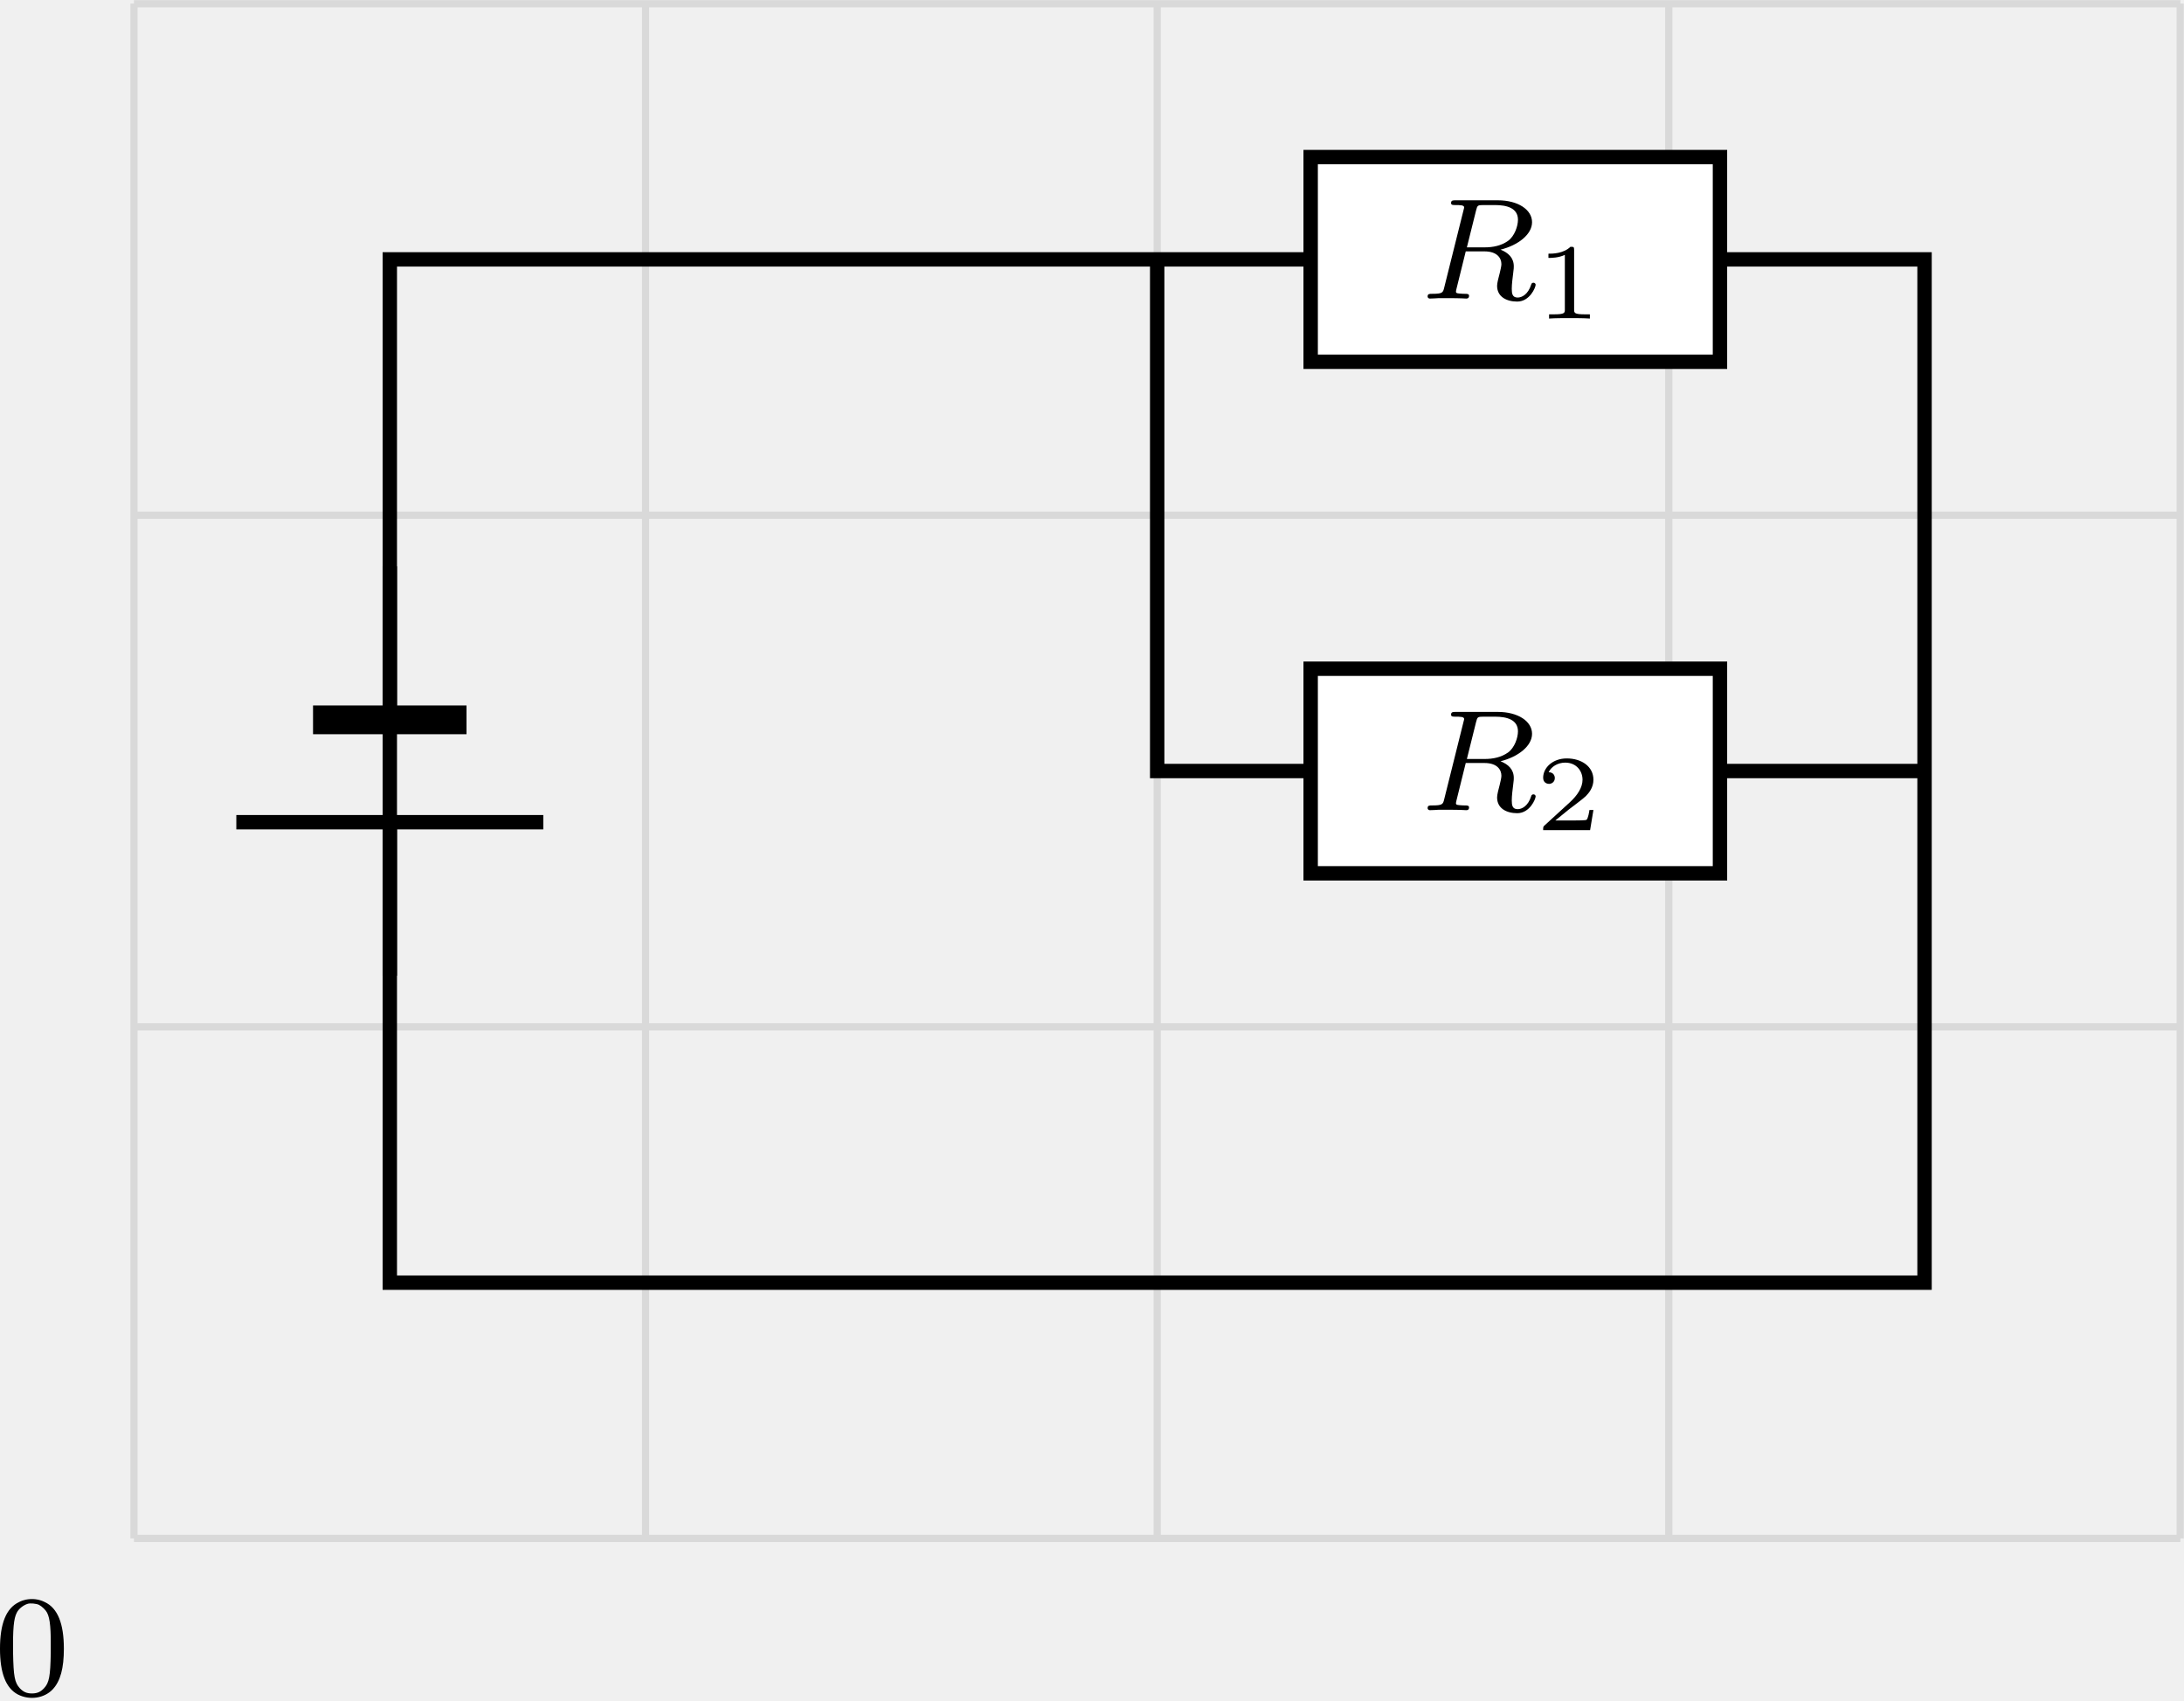
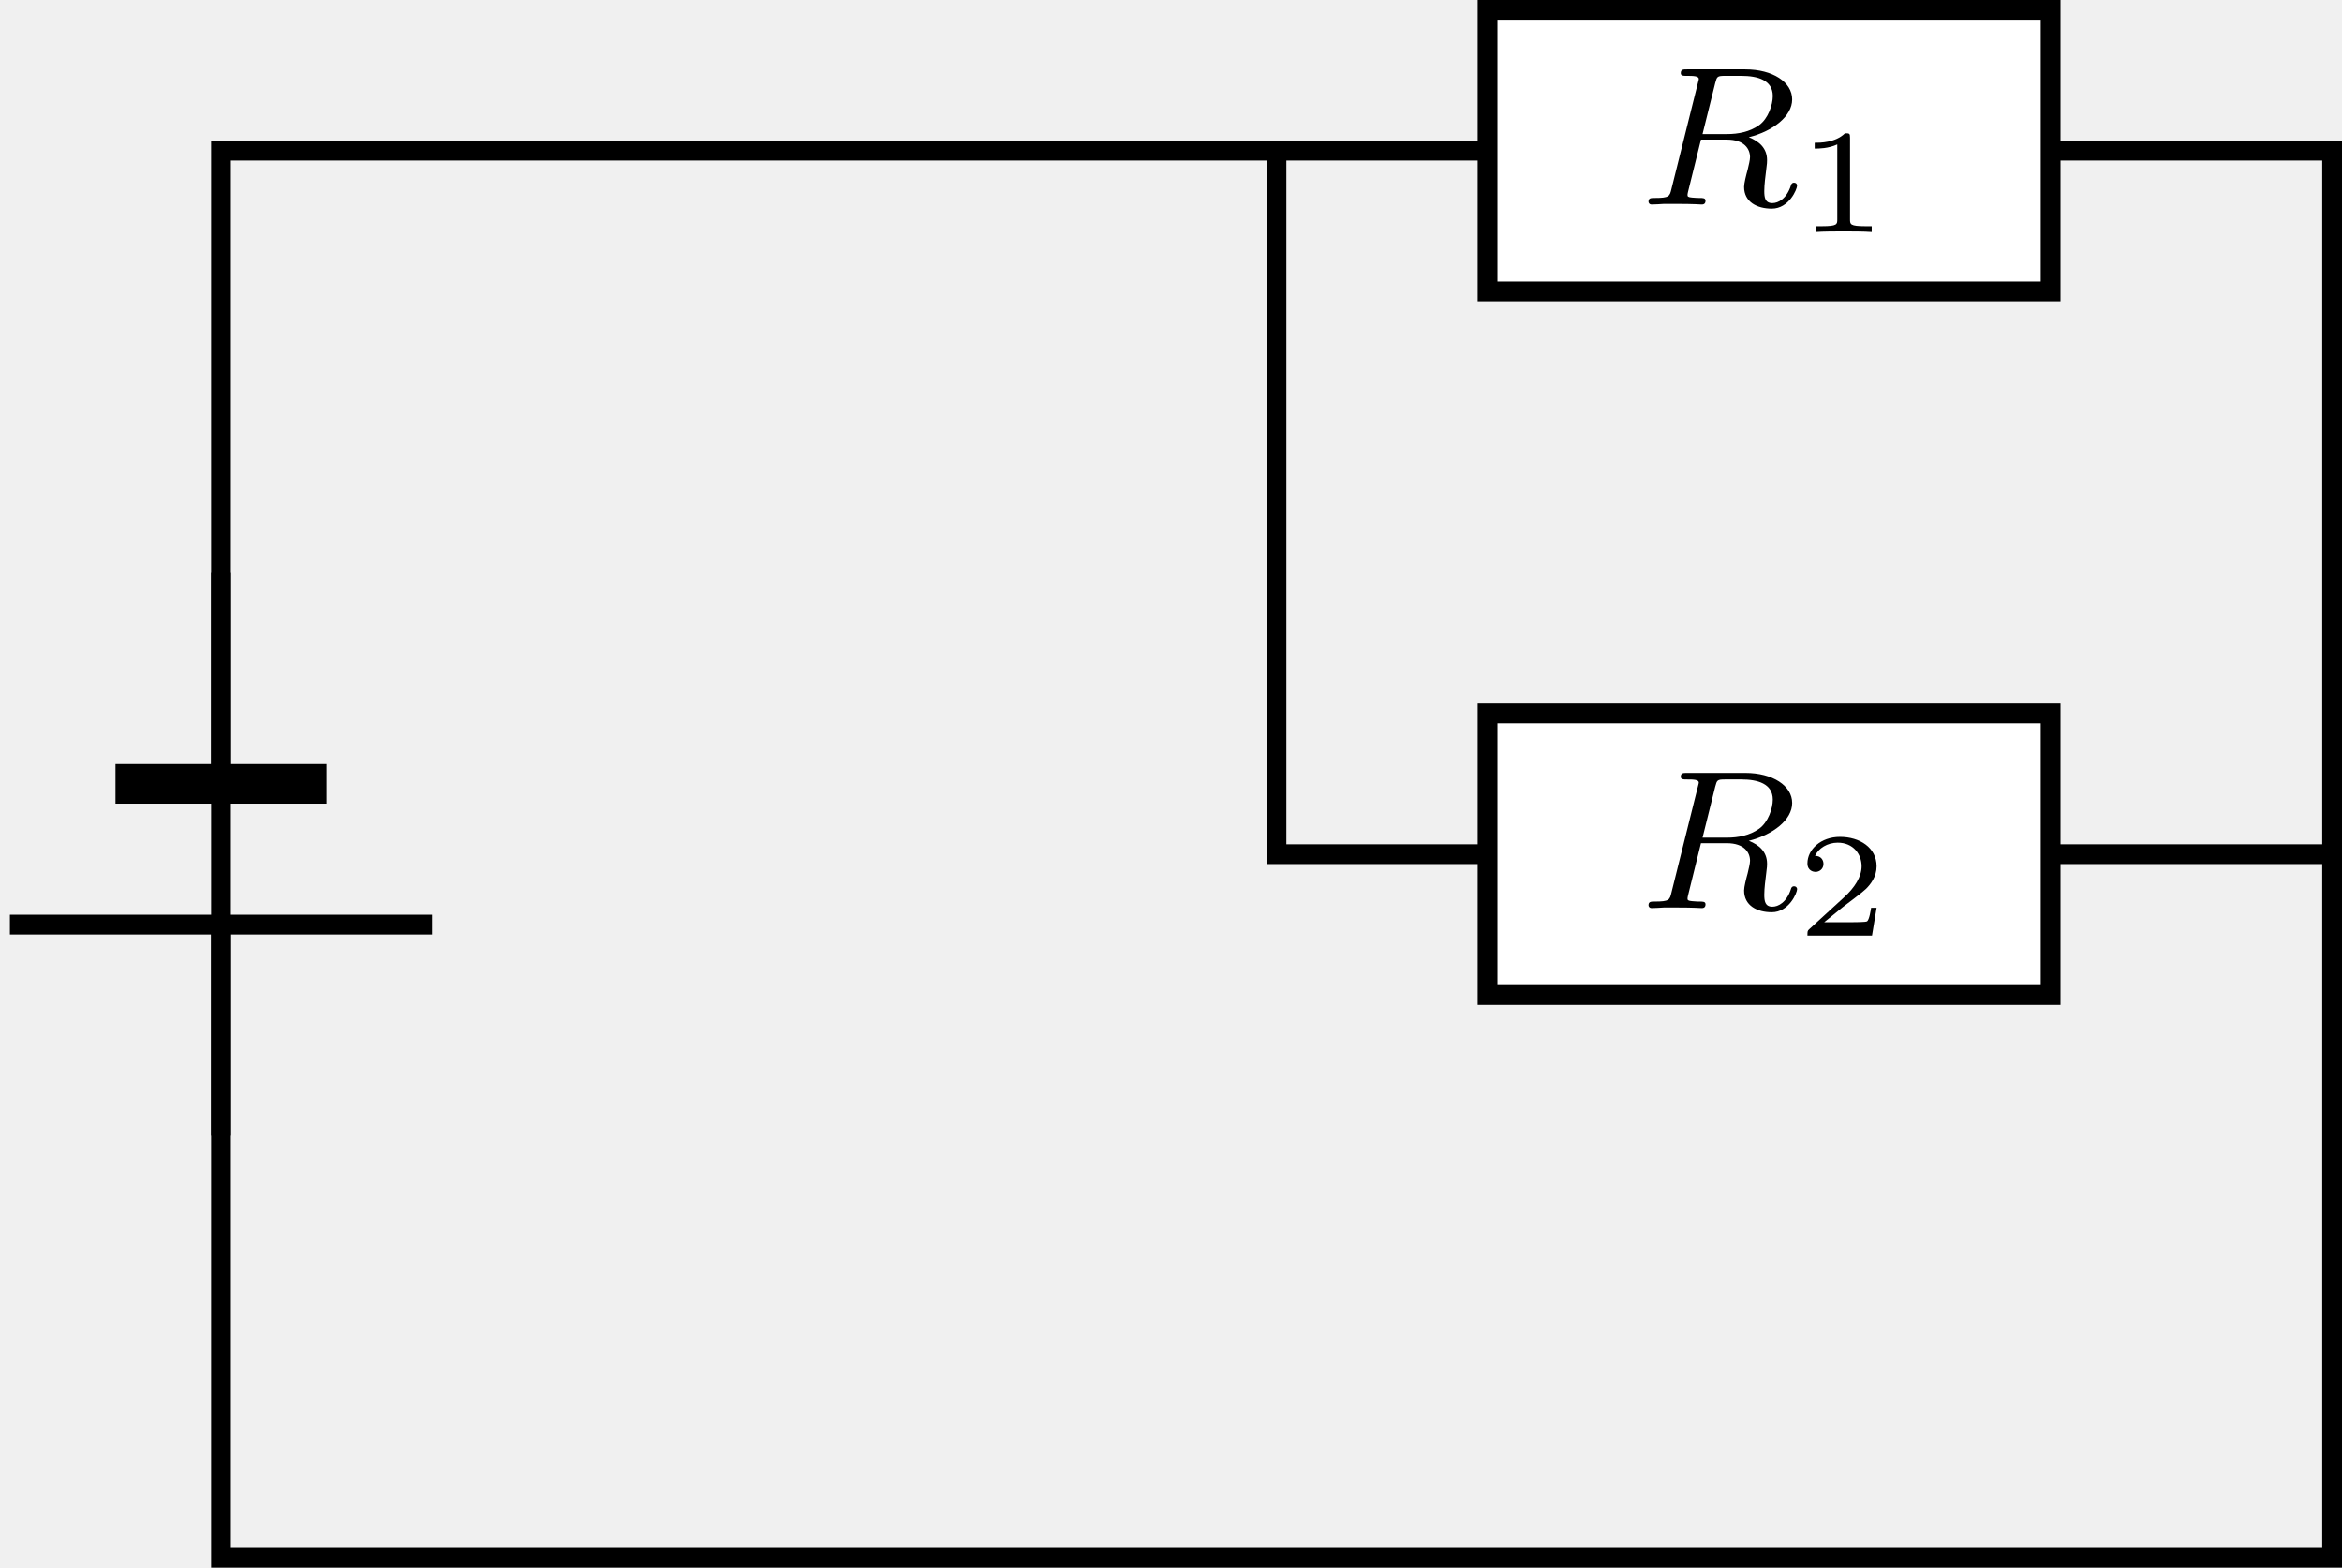
- <svg xmlns="http://www.w3.org/2000/svg" xmlns:xlink="http://www.w3.org/1999/xlink" version="1.1" width="157.318pt" height="122.483pt" viewBox="-66.361 -70.008 121.014 94.217">
+ <svg xmlns="http://www.w3.org/2000/svg" xmlns:xlink="http://www.w3.org/1999/xlink" version="1.1" width="122.647pt" height="82.108pt" viewBox="-70.008 -69.48 94.344 63.16">
  <defs>
-     <path id="g2-48" d="M1.753-5.268C1.666-5.252 1.498-5.197 1.379-5.133C.669-4.798 .327-3.945 .327-2.55C.327-1.196 .654-.367 1.315-.016C1.969 .319 2.782 .199 3.252-.303C3.674-.757 3.866-1.467 3.866-2.55C3.866-3.945 3.523-4.798 2.813-5.133C2.479-5.3 2.128-5.34 1.753-5.268ZM2.487-4.981C2.654-4.894 2.861-4.694 2.933-4.551C3.108-4.224 3.156-3.626 3.14-2.319C3.116-1.012 3.053-.669 2.766-.359C2.566-.151 2.383-.072 2.096-.072S1.626-.151 1.427-.359C1.14-.669 1.076-1.012 1.052-2.319C1.036-3.626 1.084-4.224 1.259-4.551C1.355-4.75 1.618-4.965 1.857-5.037C1.993-5.085 2.343-5.053 2.487-4.981Z" />
    <path id="g1-49" d="M2.146-3.796C2.146-3.975 2.122-3.975 1.943-3.975C1.548-3.593 .938-3.593 .723-3.593V-3.359C.879-3.359 1.273-3.359 1.632-3.527V-.508C1.632-.311 1.632-.233 1.016-.233H.759V0C1.088-.024 1.554-.024 1.889-.024S2.69-.024 3.019 0V-.233H2.762C2.146-.233 2.146-.311 2.146-.508V-3.796Z" />
    <path id="g1-50" d="M3.216-1.118H2.995C2.983-1.034 2.923-.64 2.833-.574C2.792-.538 2.307-.538 2.224-.538H1.106L1.871-1.16C2.074-1.321 2.606-1.704 2.792-1.883C2.971-2.062 3.216-2.367 3.216-2.792C3.216-3.539 2.54-3.975 1.739-3.975C.968-3.975 .43-3.467 .43-2.905C.43-2.6 .687-2.564 .753-2.564C.903-2.564 1.076-2.672 1.076-2.887C1.076-3.019 .998-3.21 .735-3.21C.873-3.515 1.237-3.742 1.65-3.742C2.277-3.742 2.612-3.276 2.612-2.792C2.612-2.367 2.331-1.931 1.913-1.548L.496-.251C.436-.191 .43-.185 .43 0H3.031L3.216-1.118Z" />
    <path id="g0-82" d="M3.092-4.886C3.164-5.157 3.172-5.181 3.499-5.181H4.144C4.798-5.181 5.412-5.013 5.412-4.368C5.412-4.017 5.228-3.459 4.862-3.196C4.479-2.925 4.025-2.837 3.563-2.837H2.582L3.092-4.886ZM4.447-2.71C5.428-2.957 6.193-3.555 6.193-4.232C6.193-4.926 5.412-5.444 4.304-5.444H1.953C1.809-5.444 1.706-5.444 1.706-5.292C1.706-5.181 1.809-5.181 1.937-5.181C2.2-5.181 2.431-5.181 2.431-5.053C2.431-5.021 2.423-5.013 2.399-4.91L1.331-.63C1.259-.327 1.243-.263 .654-.263C.502-.263 .406-.263 .406-.112C.406-.08 .43 0 .534 0C.685 0 .869-.016 1.028-.024H1.522C2.264-.024 2.495 0 2.542 0S2.702 0 2.702-.151C2.702-.263 2.598-.263 2.463-.263C2.439-.263 2.295-.263 2.16-.279C1.993-.295 1.977-.319 1.977-.391C1.977-.43 1.993-.478 2-.518L2.519-2.614H3.555C4.272-2.614 4.495-2.232 4.495-1.905C4.495-1.793 4.439-1.57 4.4-1.403C4.336-1.172 4.256-.853 4.256-.709C4.256-.096 4.782 .167 5.372 .167C6.065 .167 6.392-.614 6.392-.765C6.392-.797 6.368-.877 6.265-.877C6.177-.877 6.153-.805 6.145-.773C5.97-.223 5.627-.056 5.396-.056C5.101-.056 5.069-.279 5.069-.542S5.117-1.156 5.149-1.419C5.181-1.658 5.181-1.706 5.181-1.785C5.181-2.264 4.87-2.542 4.447-2.71Z" />
  </defs>
  <g id="page1">
-     <path d="M-58.938 15.23H54.453M-58.938-13.117H54.453M-58.938-41.461H54.453M-58.938-69.801H54.453M-58.938 15.23V-69.809M-30.59 15.23V-69.809M-2.242 15.23V-69.809M26.105 15.23V-69.809M54.441 15.23V-69.809" stroke="#d9d9d9" fill="none" stroke-width=".399" stroke-miterlimit="10" />
-     <path d="M-44.762 1.059V-55.637H40.277V1.059Z" stroke="#000" fill="none" stroke-width=".797" stroke-miterlimit="10" />
-     <path d="M-44.762-15.949V-38.629V-15.949Z" fill="#fff" />
-     <path d="M-44.762-15.949V-24.453" stroke="#000" fill="none" stroke-width=".797" stroke-miterlimit="10" />
-     <path d="M-53.266-24.453H-36.258" stroke="#000" fill="none" stroke-width=".797" stroke-miterlimit="10" />
-     <path d="M-49.016-30.125H-40.512" stroke="#000" fill="none" stroke-width="1.594" stroke-miterlimit="10" />
-     <path d="M-44.762-30.125V-38.629" stroke="#000" fill="none" stroke-width=".797" stroke-miterlimit="10" />
-     <path d="M-2.242-55.637V-27.289H40.277" stroke="#000" fill="none" stroke-width=".797" stroke-miterlimit="10" />
-     <path d="M6.262-49.965V-61.305H28.941V-49.965Z" fill="#fff" />
-     <path d="M6.262-49.965V-61.305H28.941V-49.965Z" stroke="#000" fill="none" stroke-width=".797" stroke-miterlimit="10" />
-     <g transform="matrix(1 0 0 1 71.272 -68.6973)">
-       <use x="-58.936" y="15.231" xlink:href="#g0-82" />
-       <use x="-52.558" y="16.338" xlink:href="#g1-49" />
+     <path d="M-61.105-6.719V-63.41H23.938V-6.719Z" stroke="#000" fill="none" stroke-width=".797" stroke-miterlimit="10" />
+     <path d="M-61.105-23.727V-46.402V-23.727Z" fill="#fff" />
+     <path d="M-61.105-23.727V-32.23" stroke="#000" fill="none" stroke-width=".797" stroke-miterlimit="10" />
+     <path d="M-69.609-32.23H-52.602" stroke="#000" fill="none" stroke-width=".797" stroke-miterlimit="10" />
+     <path d="M-65.355-37.898H-56.852" stroke="#000" fill="none" stroke-width="1.594" stroke-miterlimit="10" />
+     <path d="M-61.105-37.898V-46.402" stroke="#000" fill="none" stroke-width=".797" stroke-miterlimit="10" />
+     <path d="M-18.586-63.41V-35.066H23.938" stroke="#000" fill="none" stroke-width=".797" stroke-miterlimit="10" />
+     <path d="M-10.082-57.742V-69.082H12.598V-57.742Z" fill="#fff" />
+     <path d="M-10.082-57.742V-69.082H12.598V-57.742Z" stroke="#000" fill="none" stroke-width=".797" stroke-miterlimit="10" />
+     <g transform="matrix(1 0 0 1 71.27196 -68.69732)">
+       <use x="-75.278" y="7.455" xlink:href="#g0-82" />
+       <use x="-68.9" y="8.562" xlink:href="#g1-49" />
    </g>
-     <path d="M6.262-21.621V-32.957H28.941V-21.621Z" fill="#fff" />
-     <path d="M6.262-21.621V-32.957H28.941V-21.621Z" stroke="#000" fill="none" stroke-width=".797" stroke-miterlimit="10" />
-     <g transform="matrix(1 0 0 1 71.272 -40.3505)">
-       <use x="-58.936" y="15.231" xlink:href="#g0-82" />
-       <use x="-52.558" y="16.338" xlink:href="#g1-50" />
-     </g>
-     <g transform="matrix(1 0 0 1 -7.7521 8.6596)">
-       <use x="-58.936" y="15.231" xlink:href="#g2-48" />
+     <path d="M-10.082-29.394V-40.734H12.598V-29.394Z" fill="#fff" />
+     <path d="M-10.082-29.394V-40.734H12.598V-29.394Z" stroke="#000" fill="none" stroke-width=".797" stroke-miterlimit="10" />
+     <g transform="matrix(1 0 0 1 71.27196 -40.35052)">
+       <use x="-75.278" y="7.455" xlink:href="#g0-82" />
+       <use x="-68.9" y="8.562" xlink:href="#g1-50" />
    </g>
  </g>
</svg>
